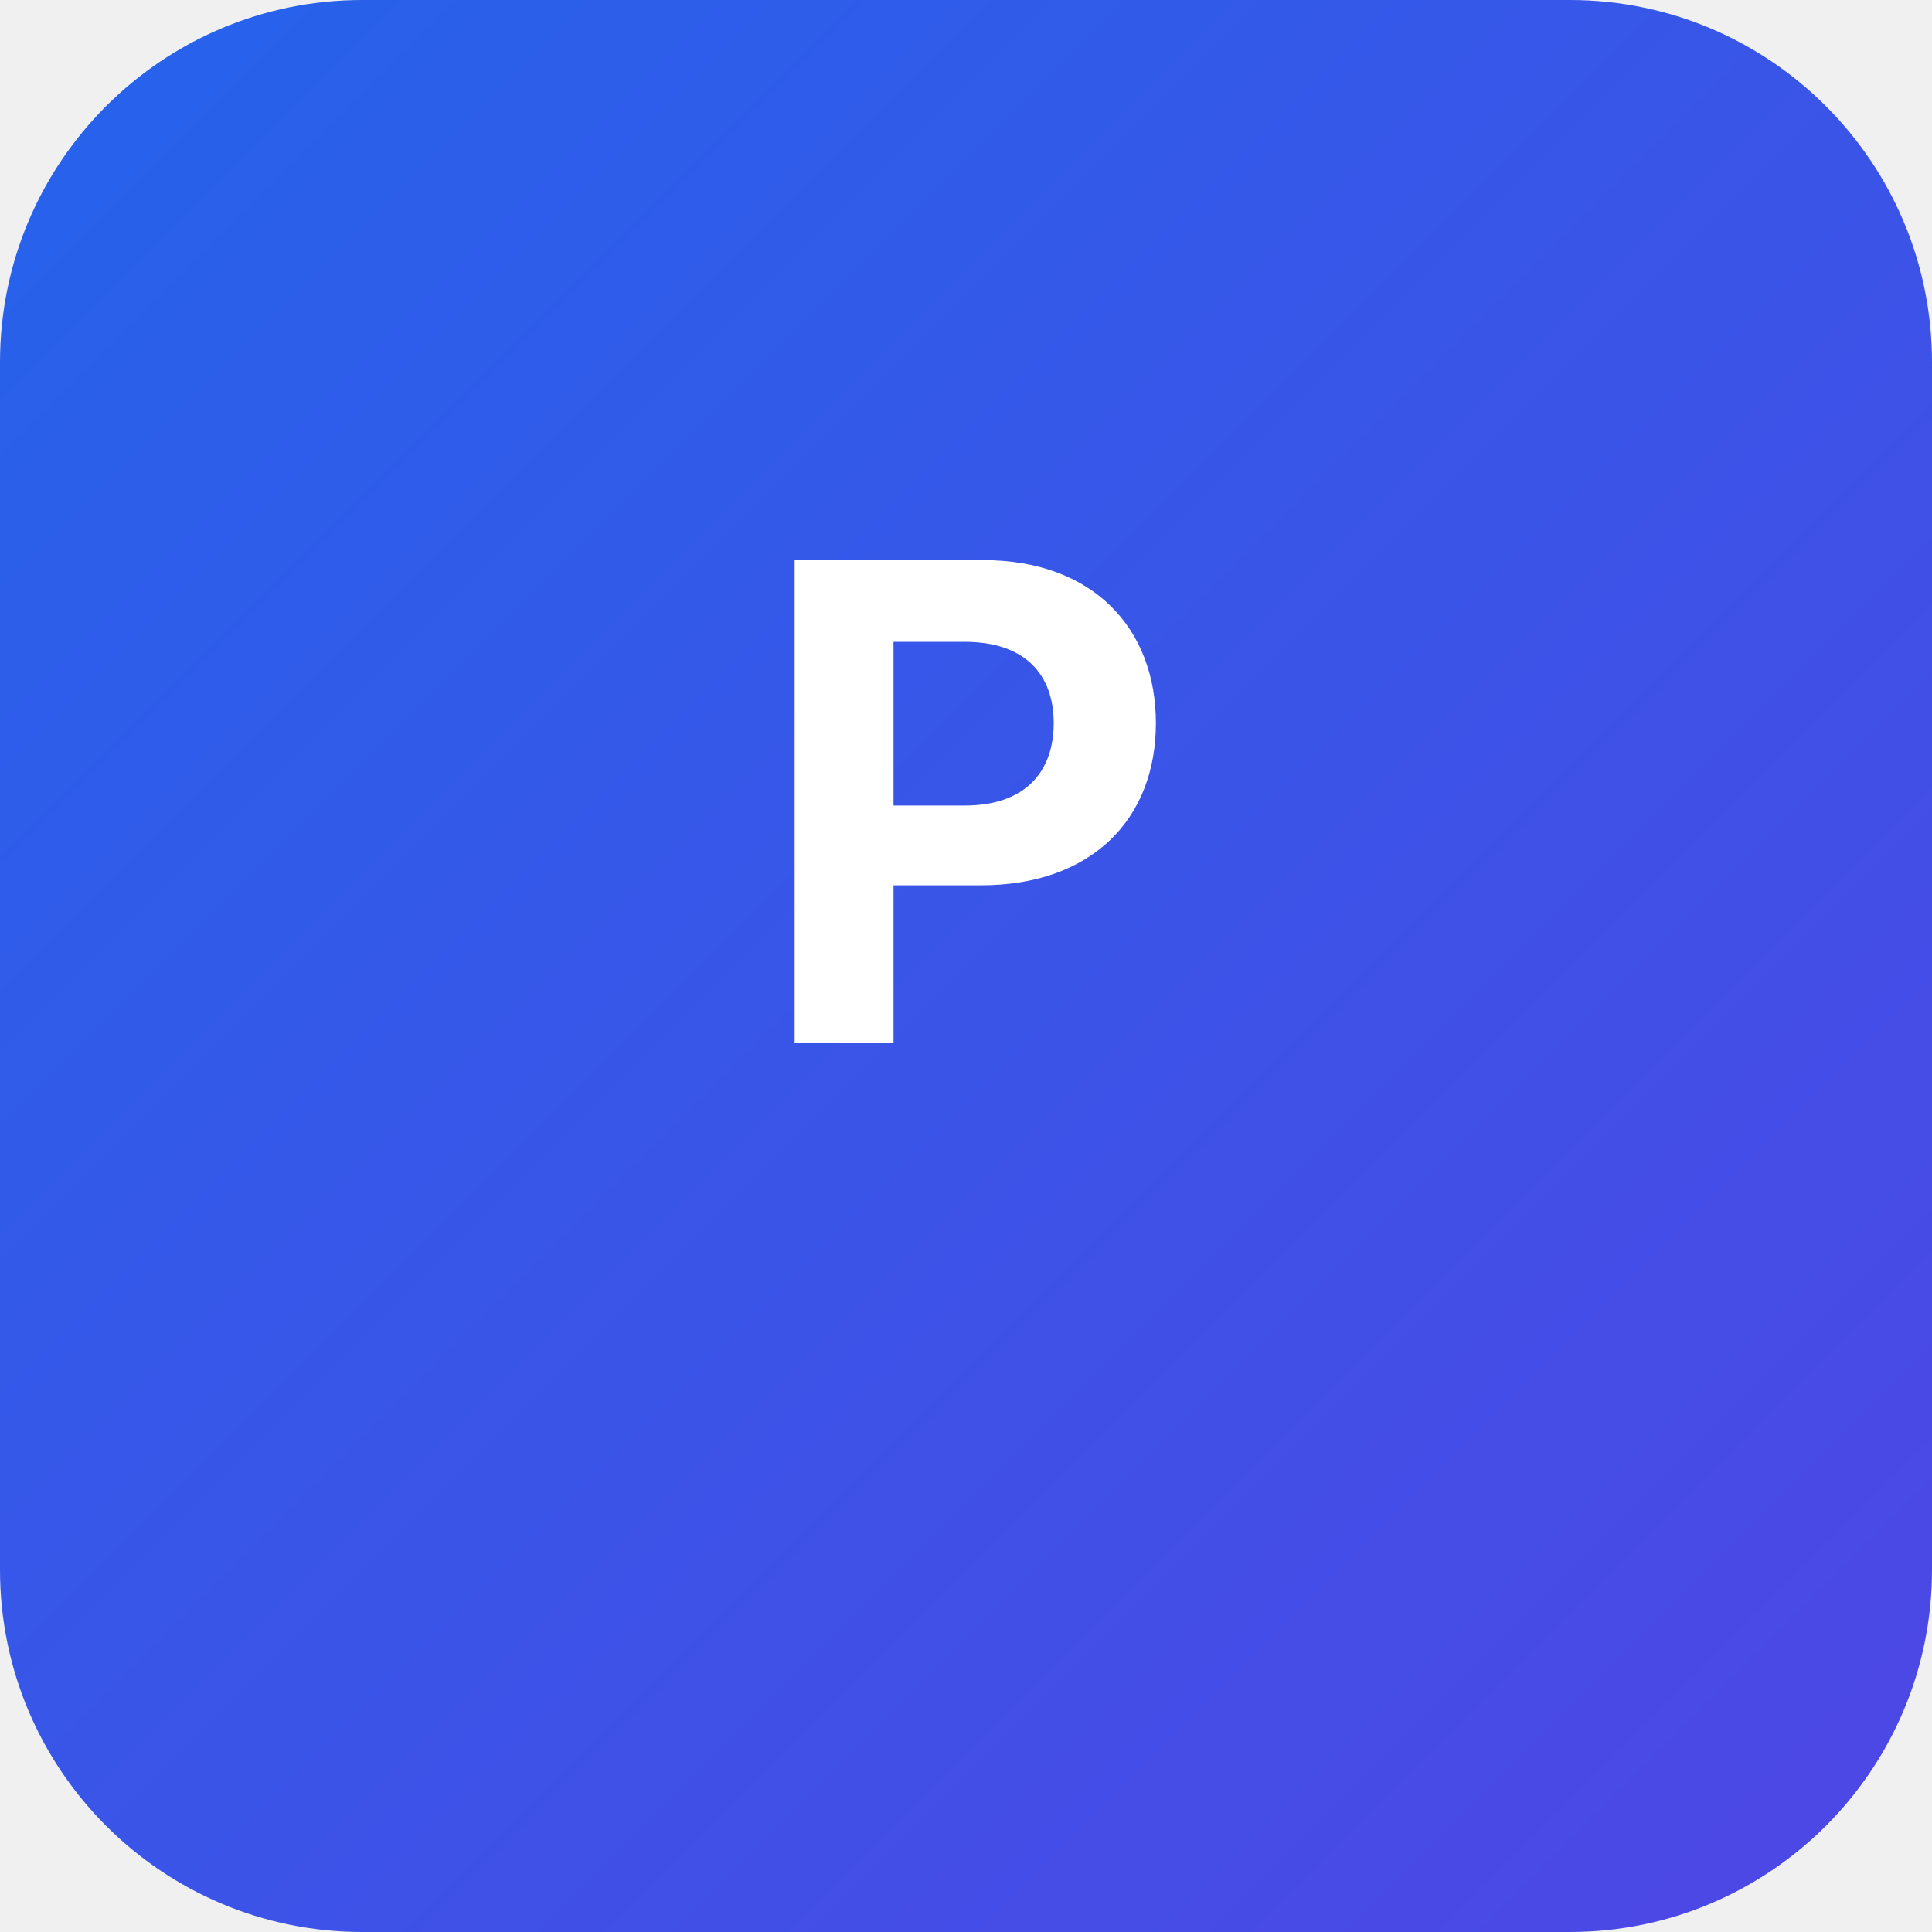
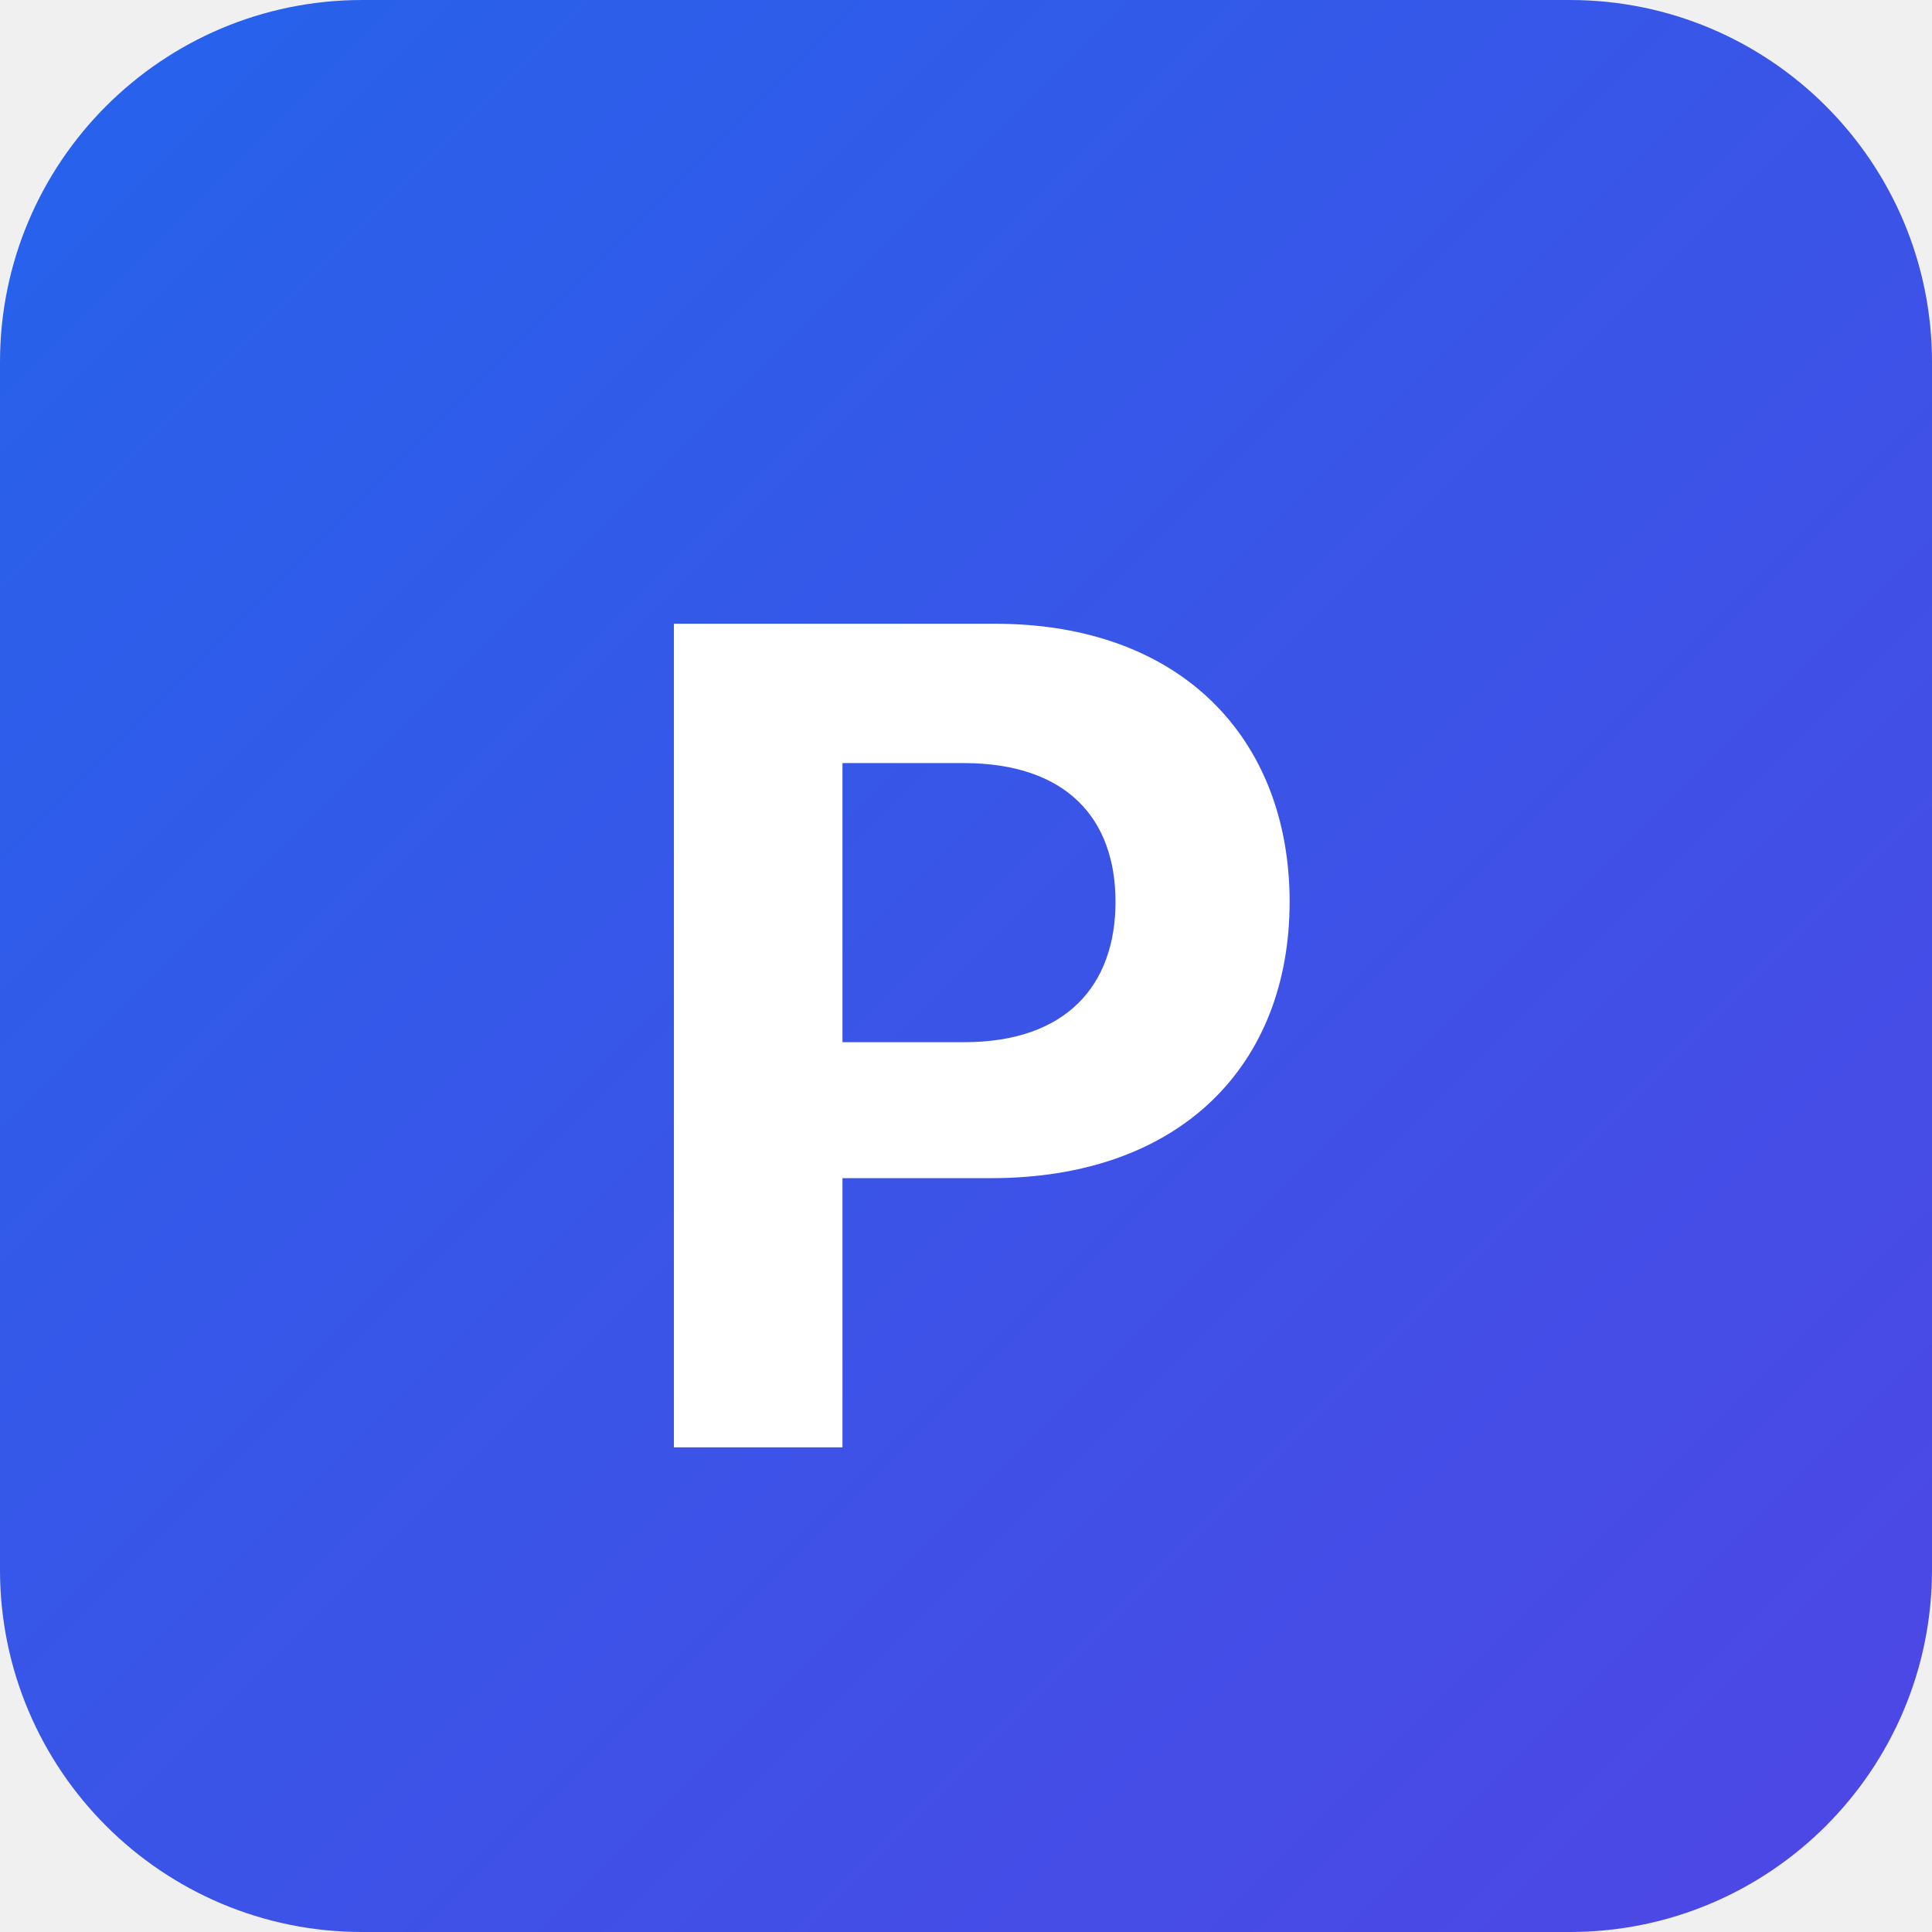
<svg xmlns="http://www.w3.org/2000/svg" width="512" height="512" viewBox="0 0 512 512">
  <defs>
    <linearGradient id="bg" x1="0" x2="1" y1="0" y2="1">
      <stop offset="0" stop-color="#2563eb" />
      <stop offset="1" stop-color="#4f46e5" />
    </linearGradient>
  </defs>
  <rect width="512" height="512" rx="96" fill="url(#bg)" />
-   <text x="50%" y="54%" text-anchor="middle" fill="#ffffff" font-family="system-ui, -apple-system, 'Segoe UI', sans-serif" font-size="176" font-weight="700">
+   <text x="50%" y="53%" text-anchor="middle" dominant-baseline="middle" fill="#ffffff" font-family="system-ui, -apple-system, 'Segoe UI', sans-serif" font-size="300" font-weight="700">
    P
  </text>
</svg>
